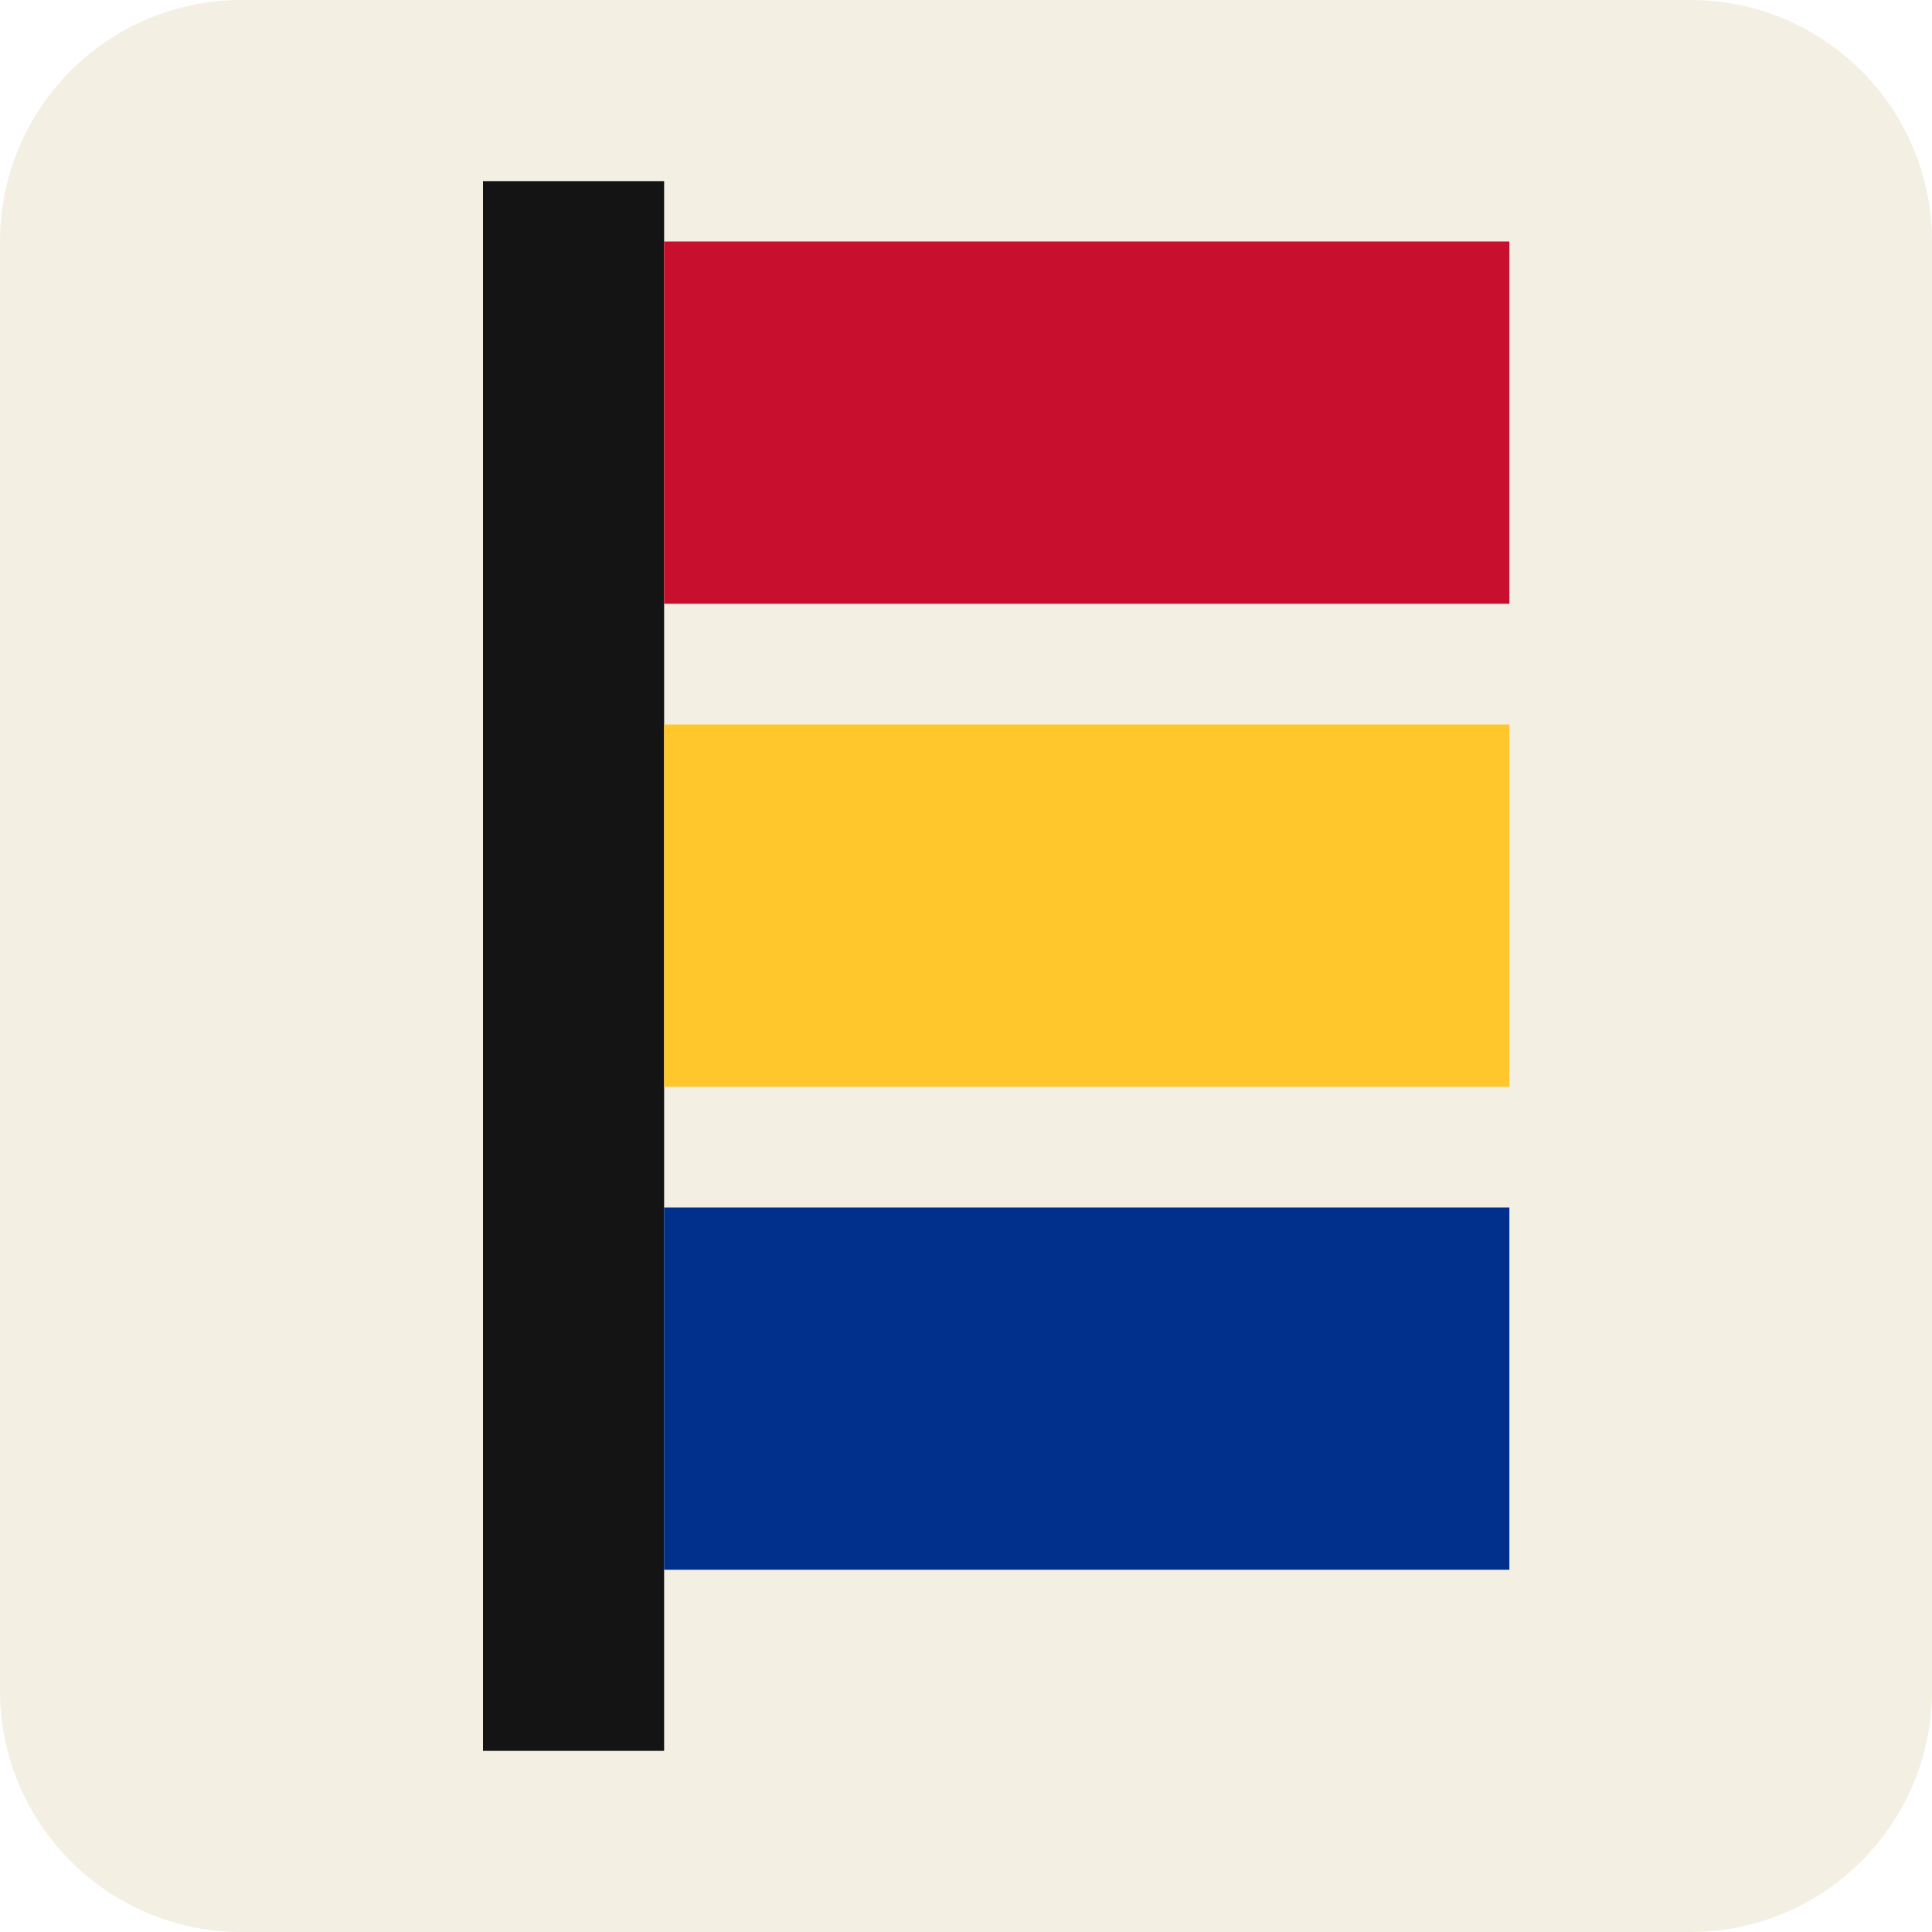
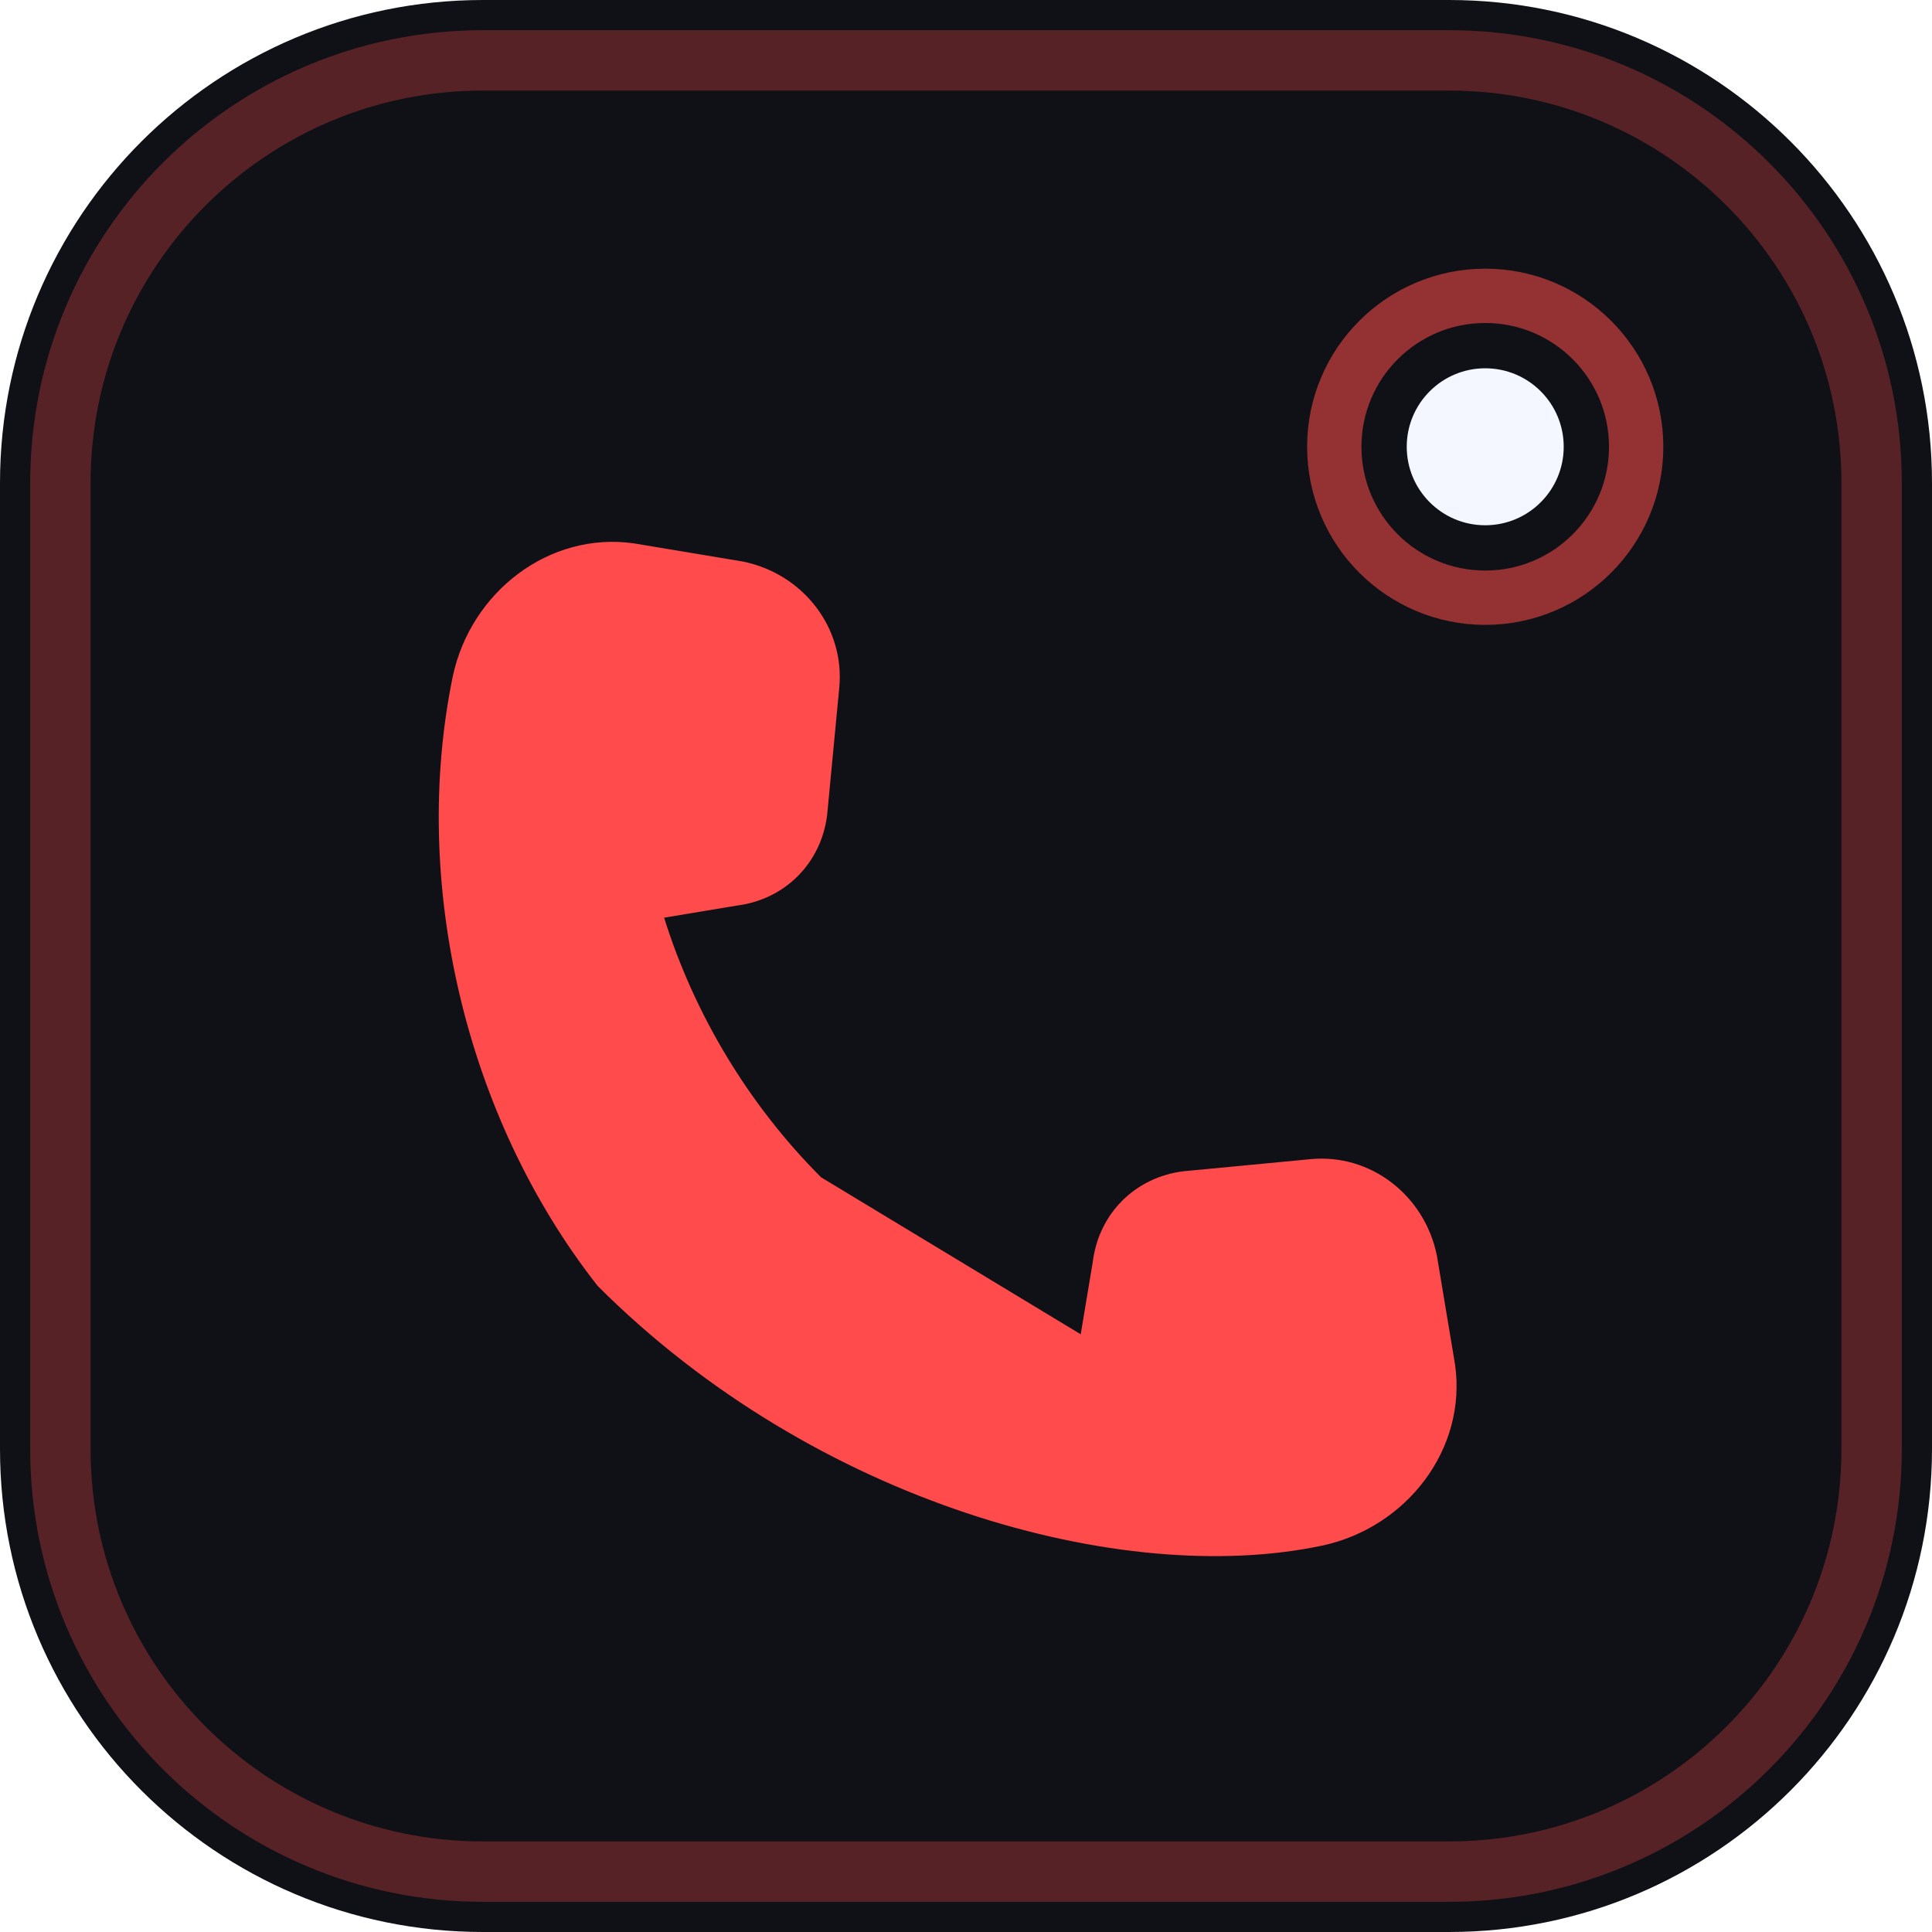
<svg xmlns="http://www.w3.org/2000/svg" viewBox="0 0 32 32" role="img" aria-label="Anvil Hotline">
-   <rect width="32" height="32" rx="4" fill="#F4EFE3" />
-   <rect x="8" y="3" width="3" height="26" fill="#141414" />
-   <rect x="11" y="4" width="14" height="6" fill="#C8102E" />
-   <rect x="11" y="12" width="14" height="6" fill="#FFC72C" />
-   <rect x="11" y="20" width="14" height="6" fill="#00308B" />
+   <rect width="32" height="32" rx="8" fill="#0f1117" />
+   <rect x="1" y="1" width="30" height="30" rx="7" fill="none" stroke="#ff4b4b" stroke-opacity="0.3" stroke-width="1" />
+   <path fill="#ff4b4b" d="M7.5 11.2c.3-1.4 1.6-2.4 3-2.2l1.8.3c1 .2 1.7 1.1 1.6 2.1l-.2 2.1c-.1.8-.7 1.4-1.5 1.5l-1.2.2c.5 1.6 1.4 3.1 2.6 4.3l4.3 2.6.2-1.2c.1-.8.7-1.4 1.5-1.5l2.1-.2c1-.1 1.9.6 2.1 1.6l.3 1.8c.2 1.4-.8 2.7-2.2 3-3.3.7-8.4-.7-12-4.3C7.7 18.5 6.8 14.6 7.5 11.2z" />
+   <circle cx="24.6" cy="7.4" r="1.3" fill="#f4f7ff" />
+   <circle cx="24.6" cy="7.4" r="2.5" fill="none" stroke="#ff4b4b" stroke-opacity="0.55" stroke-width="0.9" />
</svg>
